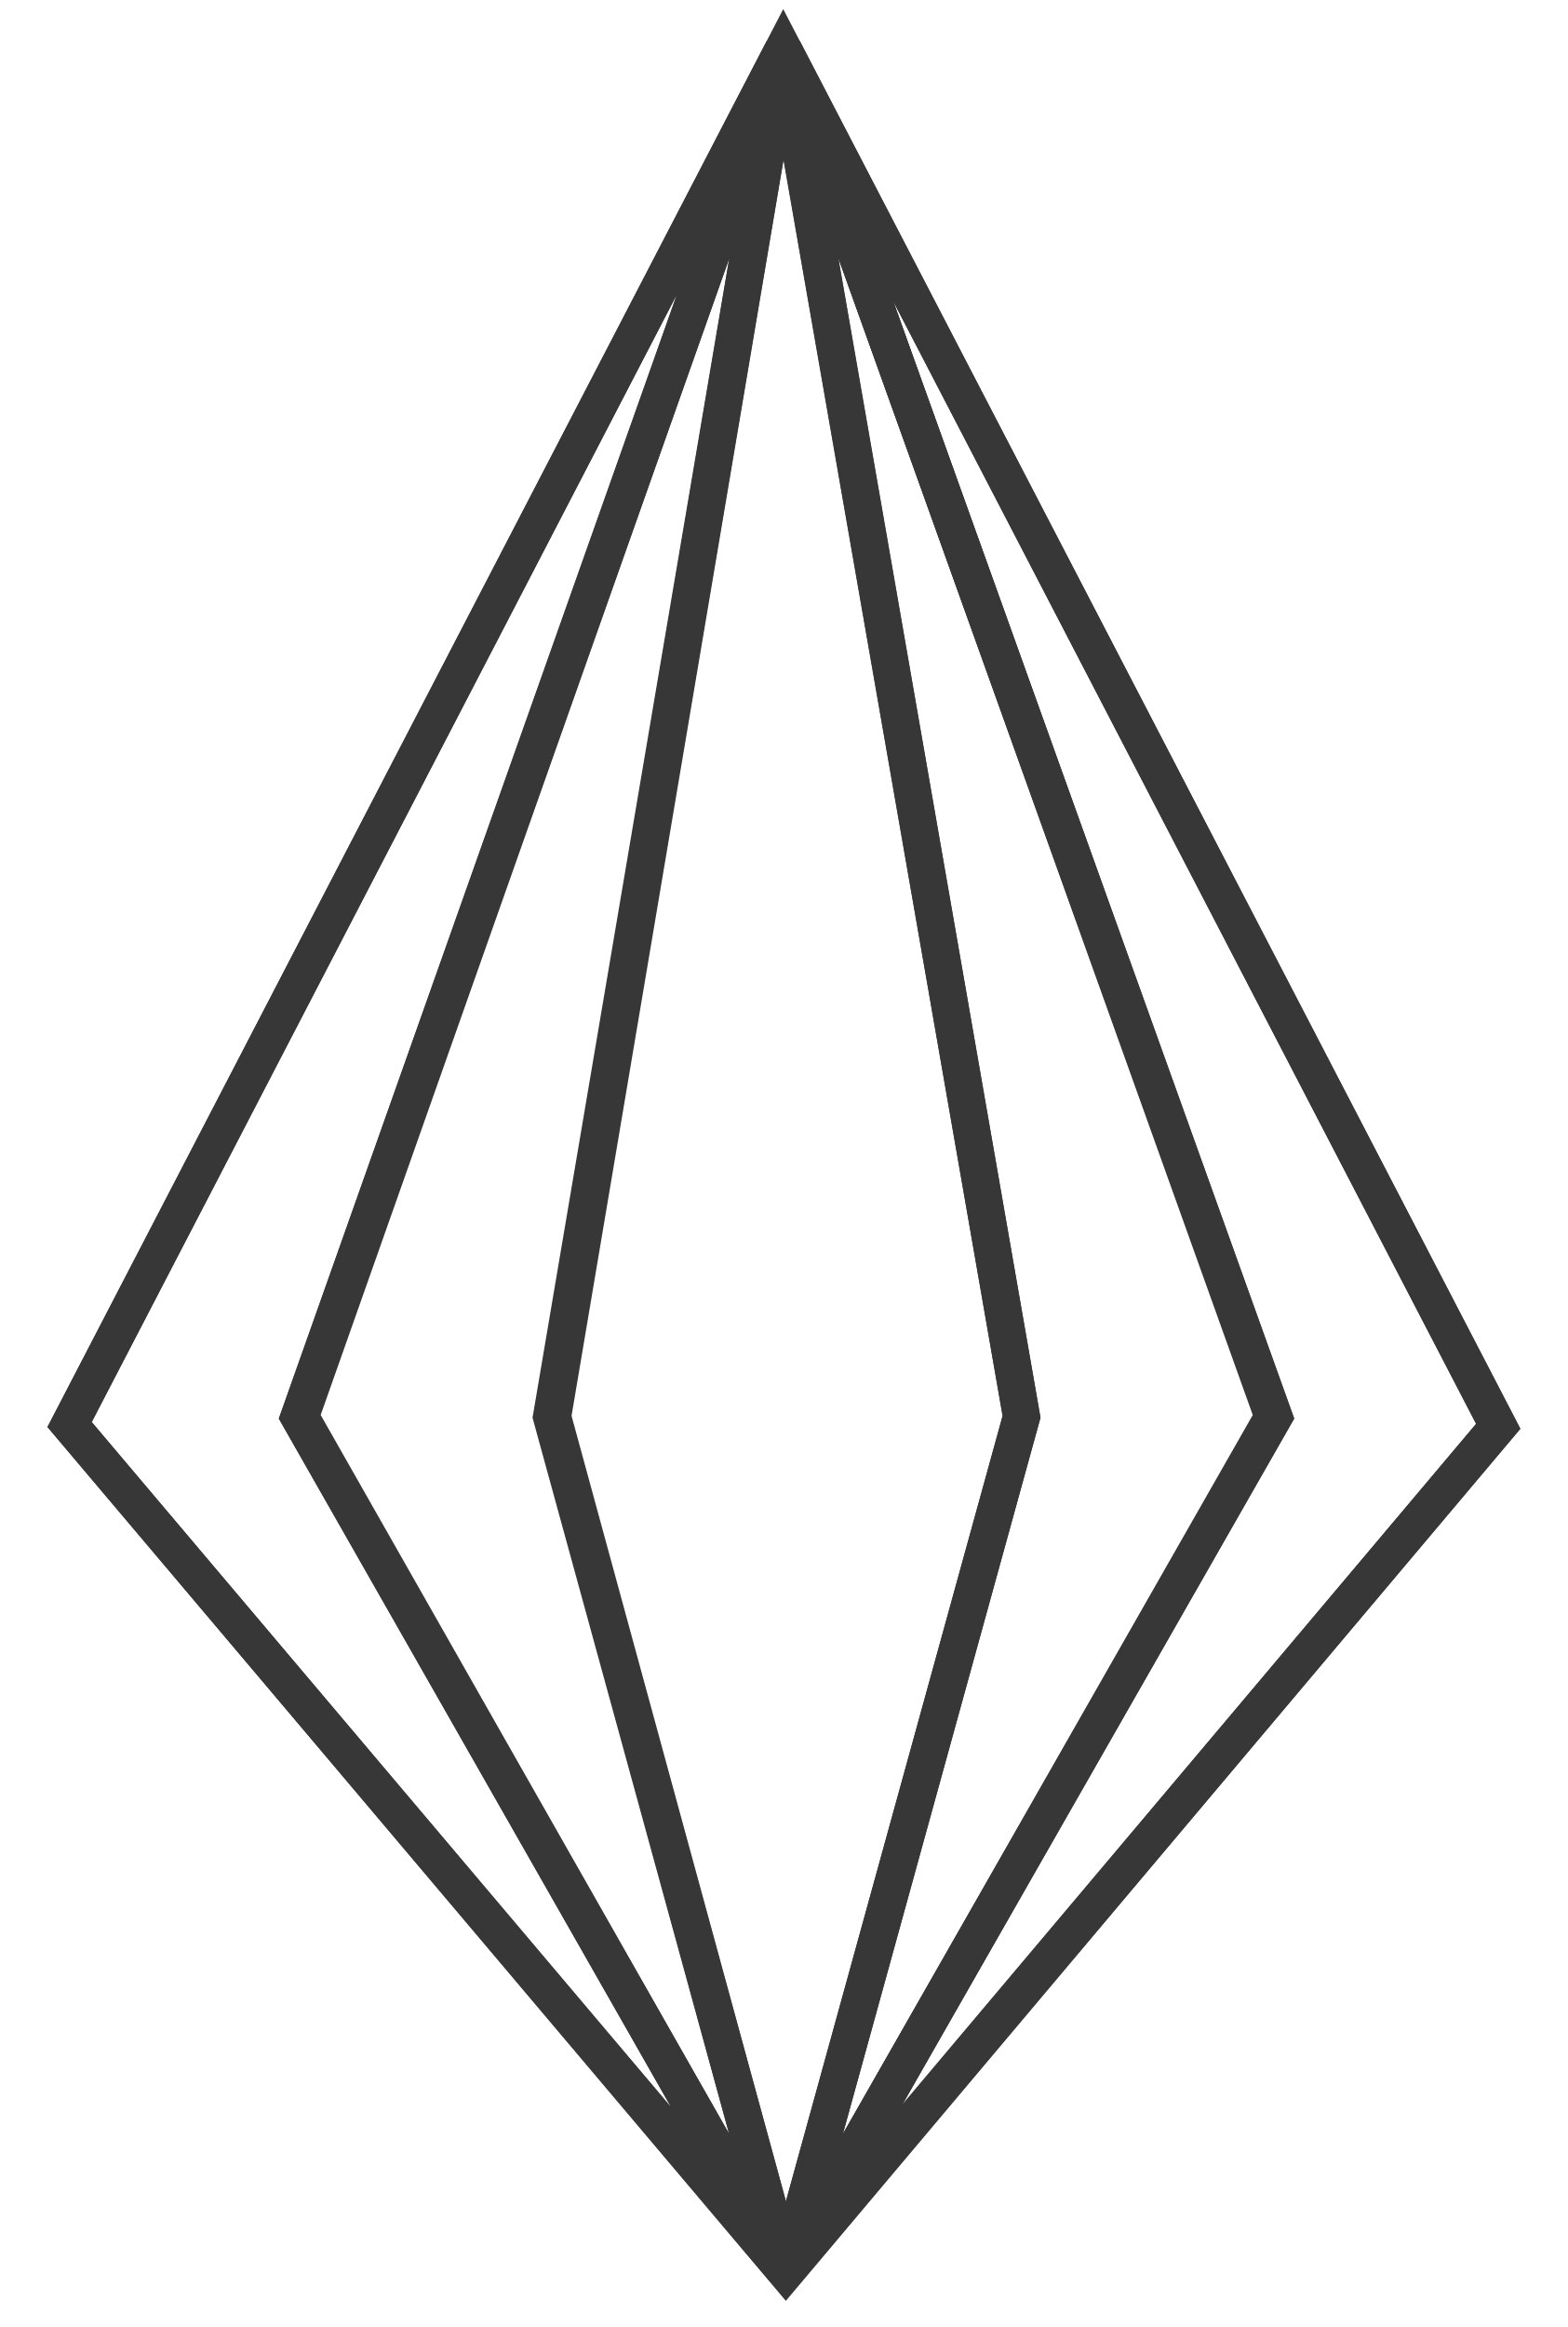
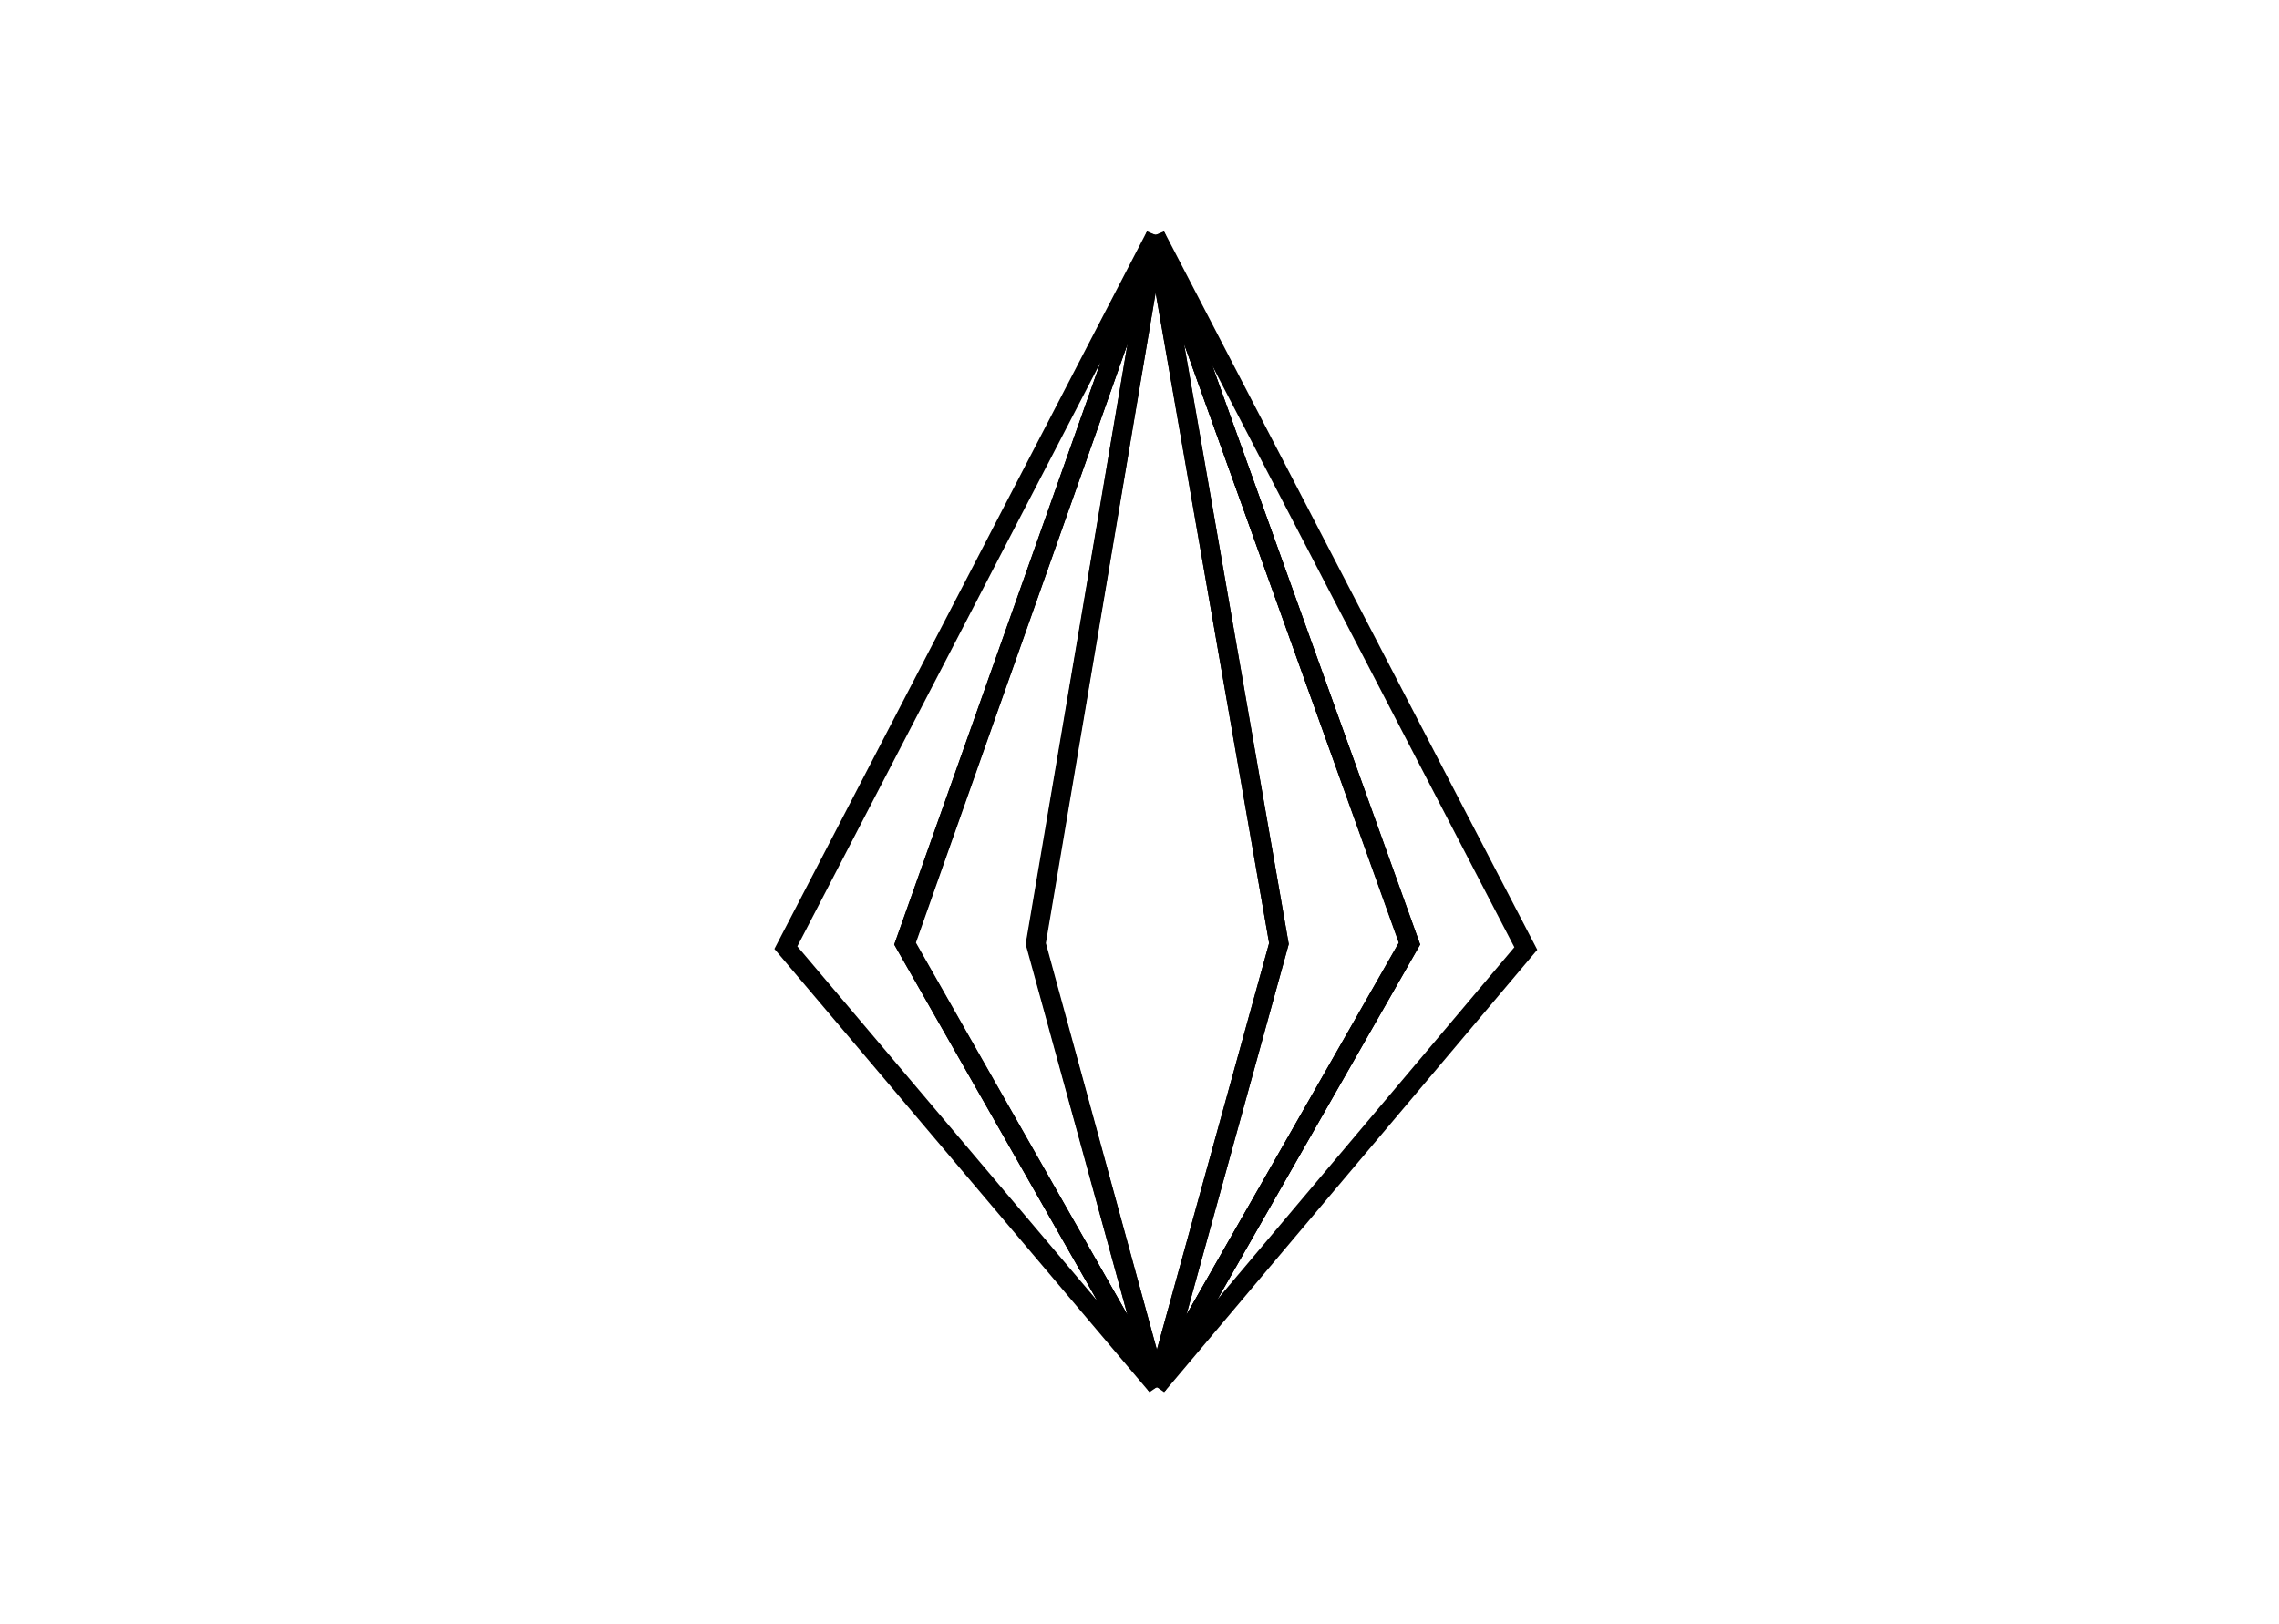
- <svg xmlns="http://www.w3.org/2000/svg" width="31" height="46" viewBox="0 0 31 46" fill="none">
-   <path d="M29.624 28.195L15.538 44.916L1.376 28.16L15.487 0.974L29.624 28.195Z" stroke="#373737" stroke-width="0.732" />
-   <path d="M1.376 28.16L15.487 0.974L5.912 28.007L15.538 44.899L1.376 28.16Z" stroke="#373737" stroke-width="0.732" />
-   <path d="M29.625 28.195L15.488 0.974L25.172 28.007L15.538 44.899L29.625 28.195Z" stroke="#373737" stroke-width="0.732" />
-   <path d="M5.94 28.007L15.49 0.974L10.904 28.007L15.541 44.899L5.94 28.007Z" stroke="#373737" stroke-width="0.732" />
-   <path d="M25.189 28.007L15.488 0.974L20.199 28.007L15.538 44.899L25.189 28.007Z" stroke="#373737" stroke-width="0.732" />
-   <path d="M15.542 44.899L5.916 28.007L15.491 0.991" stroke="#373737" stroke-width="0.732" />
-   <path d="M15.538 44.899L25.189 28.007L15.488 0.991" stroke="#373737" stroke-width="0.732" />
-   <path d="M15.539 44.899L10.927 28.007L15.488 0.991" stroke="#373737" stroke-width="0.732" />
-   <path d="M15.537 44.898L20.199 28.006L15.487 1.008" stroke="#373737" stroke-width="0.732" />
+ <svg xmlns="http://www.w3.org/2000/svg" width="87" height="62" viewBox="0 0 87 62" fill="none">
+   <path d="M30 36.186L44.111 9L34.536 36.033L44.162 52.925L30 36.186Z" stroke="currentColor" stroke-width="0.732" />
+   <path d="M58.248 36.22L44.112 9L53.796 36.033L44.162 52.925L58.248 36.22Z" stroke="currentColor" stroke-width="0.732" />
+   <path d="M34.564 36.033L44.114 9L39.528 36.033L44.165 52.925L34.564 36.033Z" stroke="currentColor" stroke-width="0.732" />
+   <path d="M53.813 36.033L44.112 9L48.823 36.033L44.162 52.925L53.813 36.033Z" stroke="currentColor" stroke-width="0.732" />
+   <path d="M44.166 52.925L34.54 36.033L44.115 9.017" stroke="currentColor" stroke-width="0.732" />
+   <path d="M44.162 52.925L53.813 36.033L44.112 9.017" stroke="currentColor" stroke-width="0.732" />
+   <path d="M44.163 52.925L39.551 36.033L44.112 9.017" stroke="currentColor" stroke-width="0.732" />
+   <path d="M44.161 52.924L48.823 36.032L44.111 9.034" stroke="currentColor" stroke-width="0.732" />
</svg>
